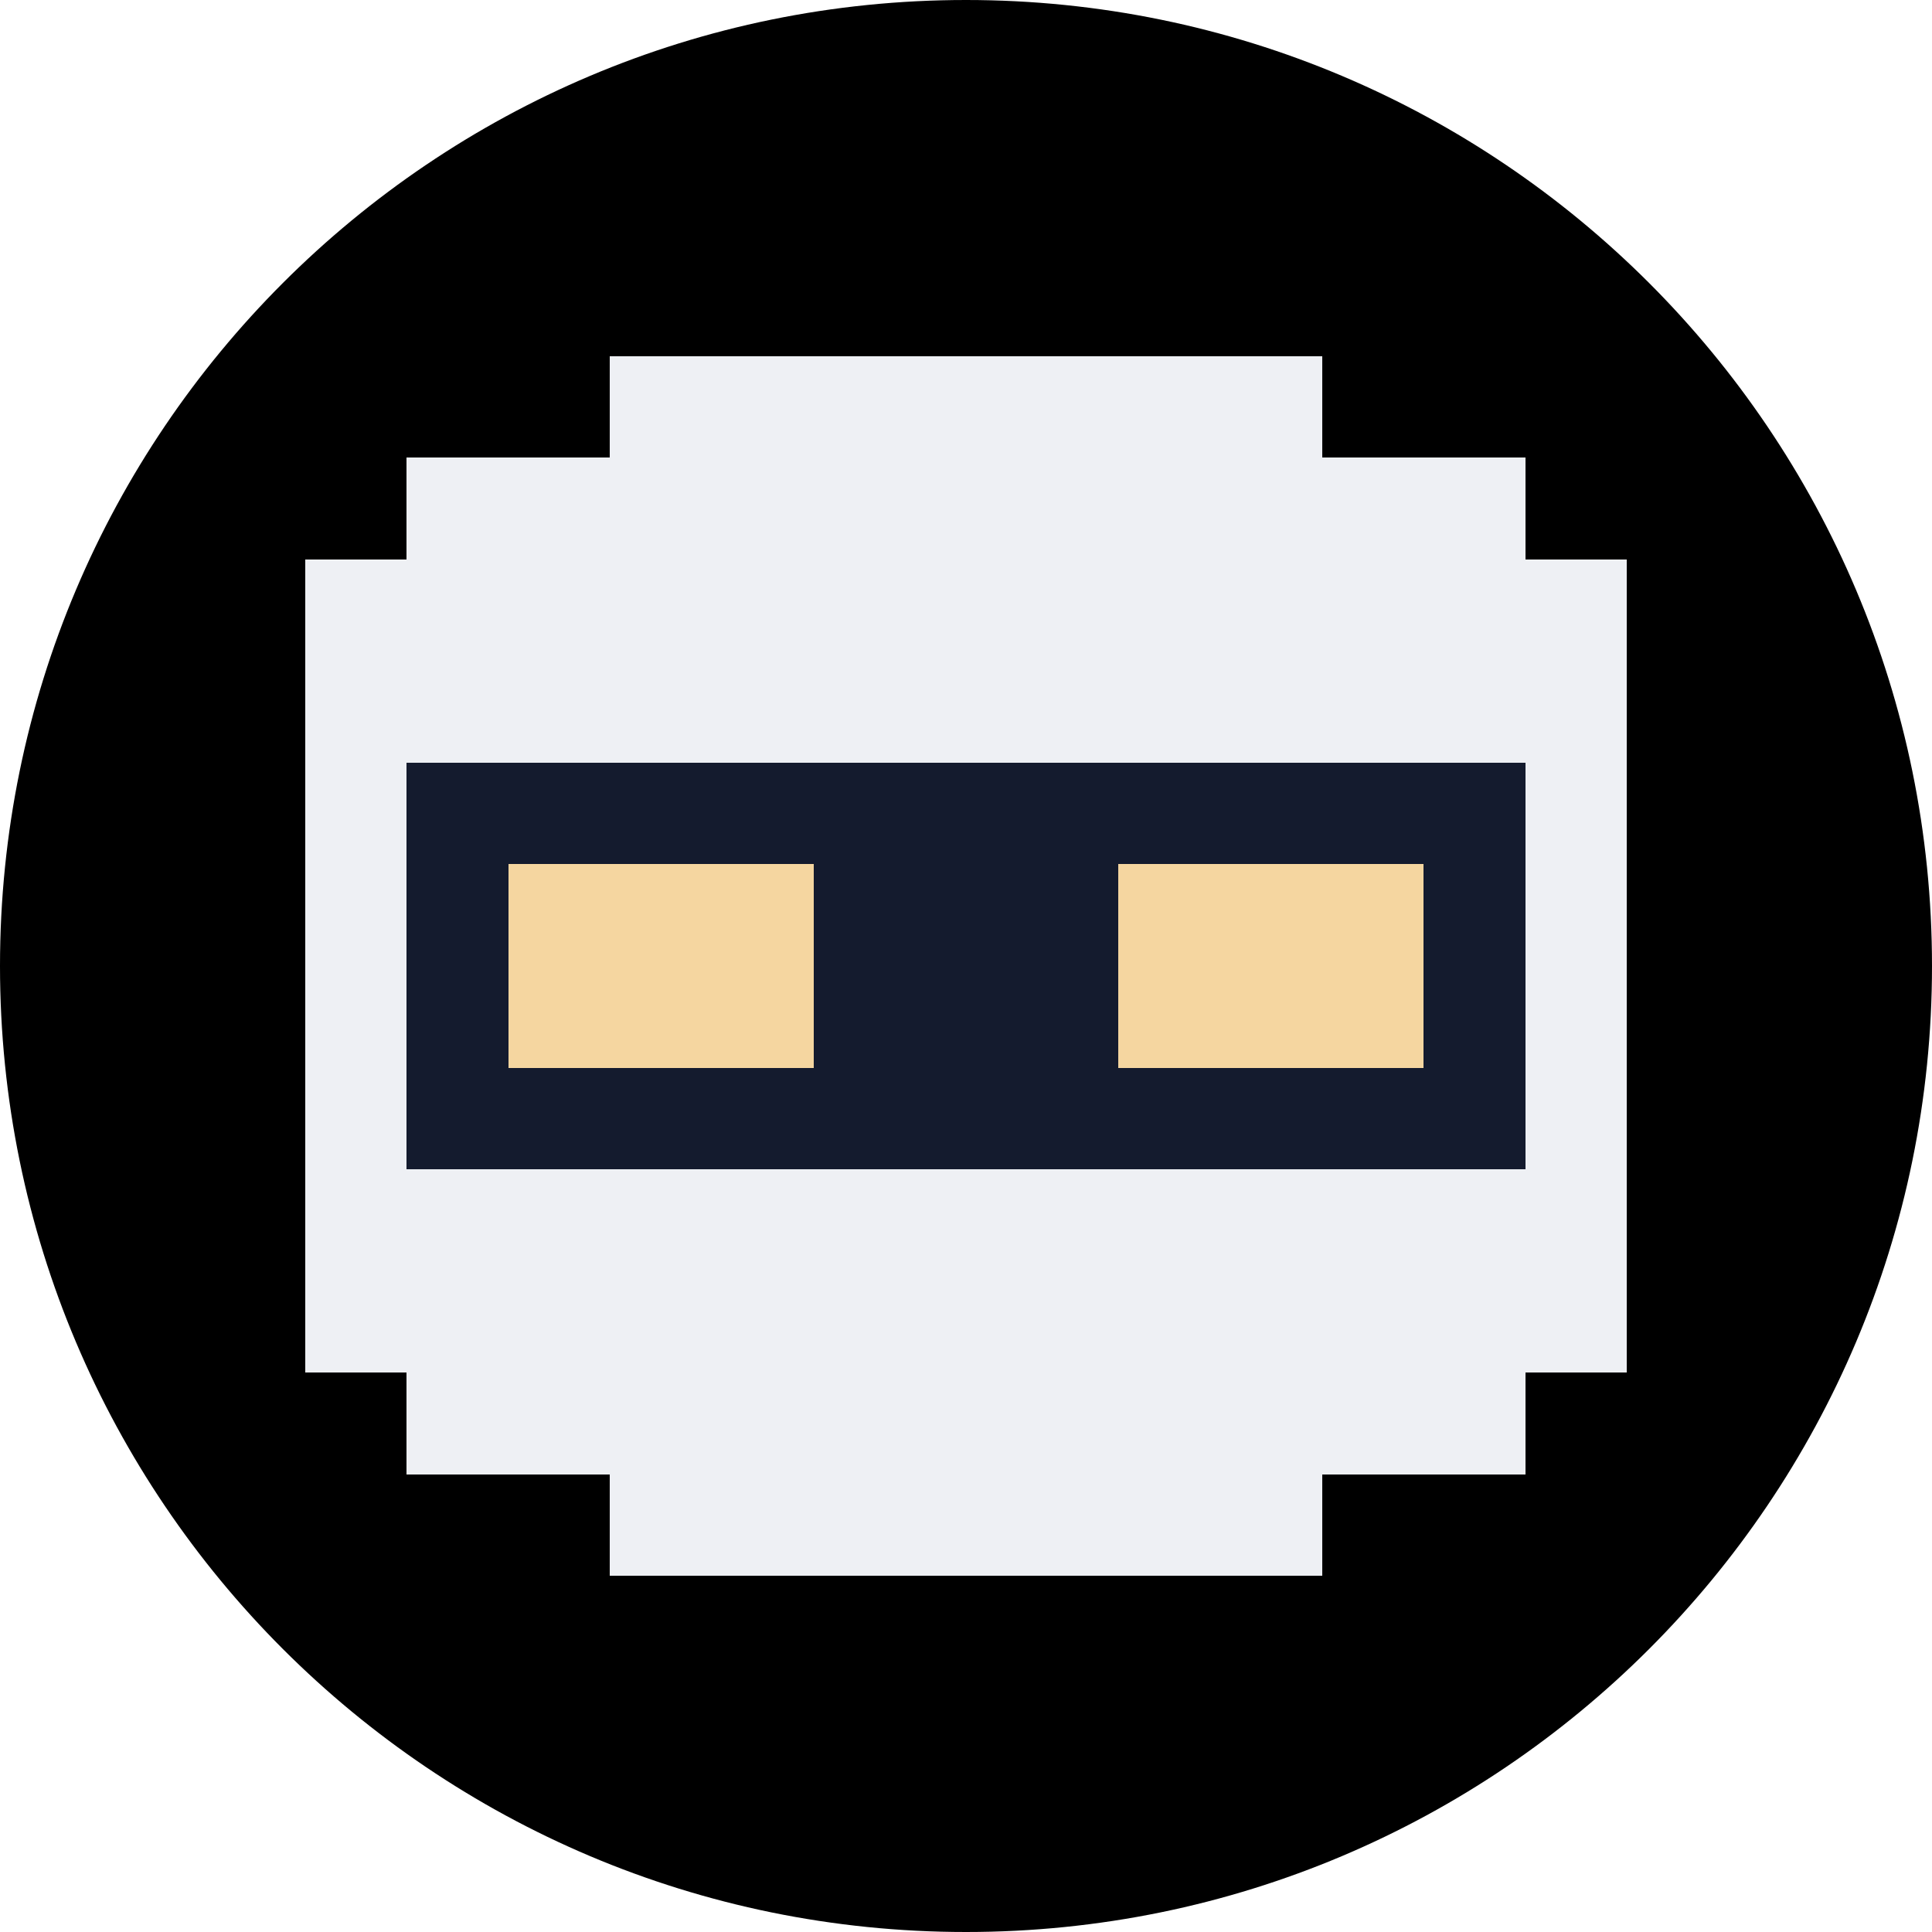
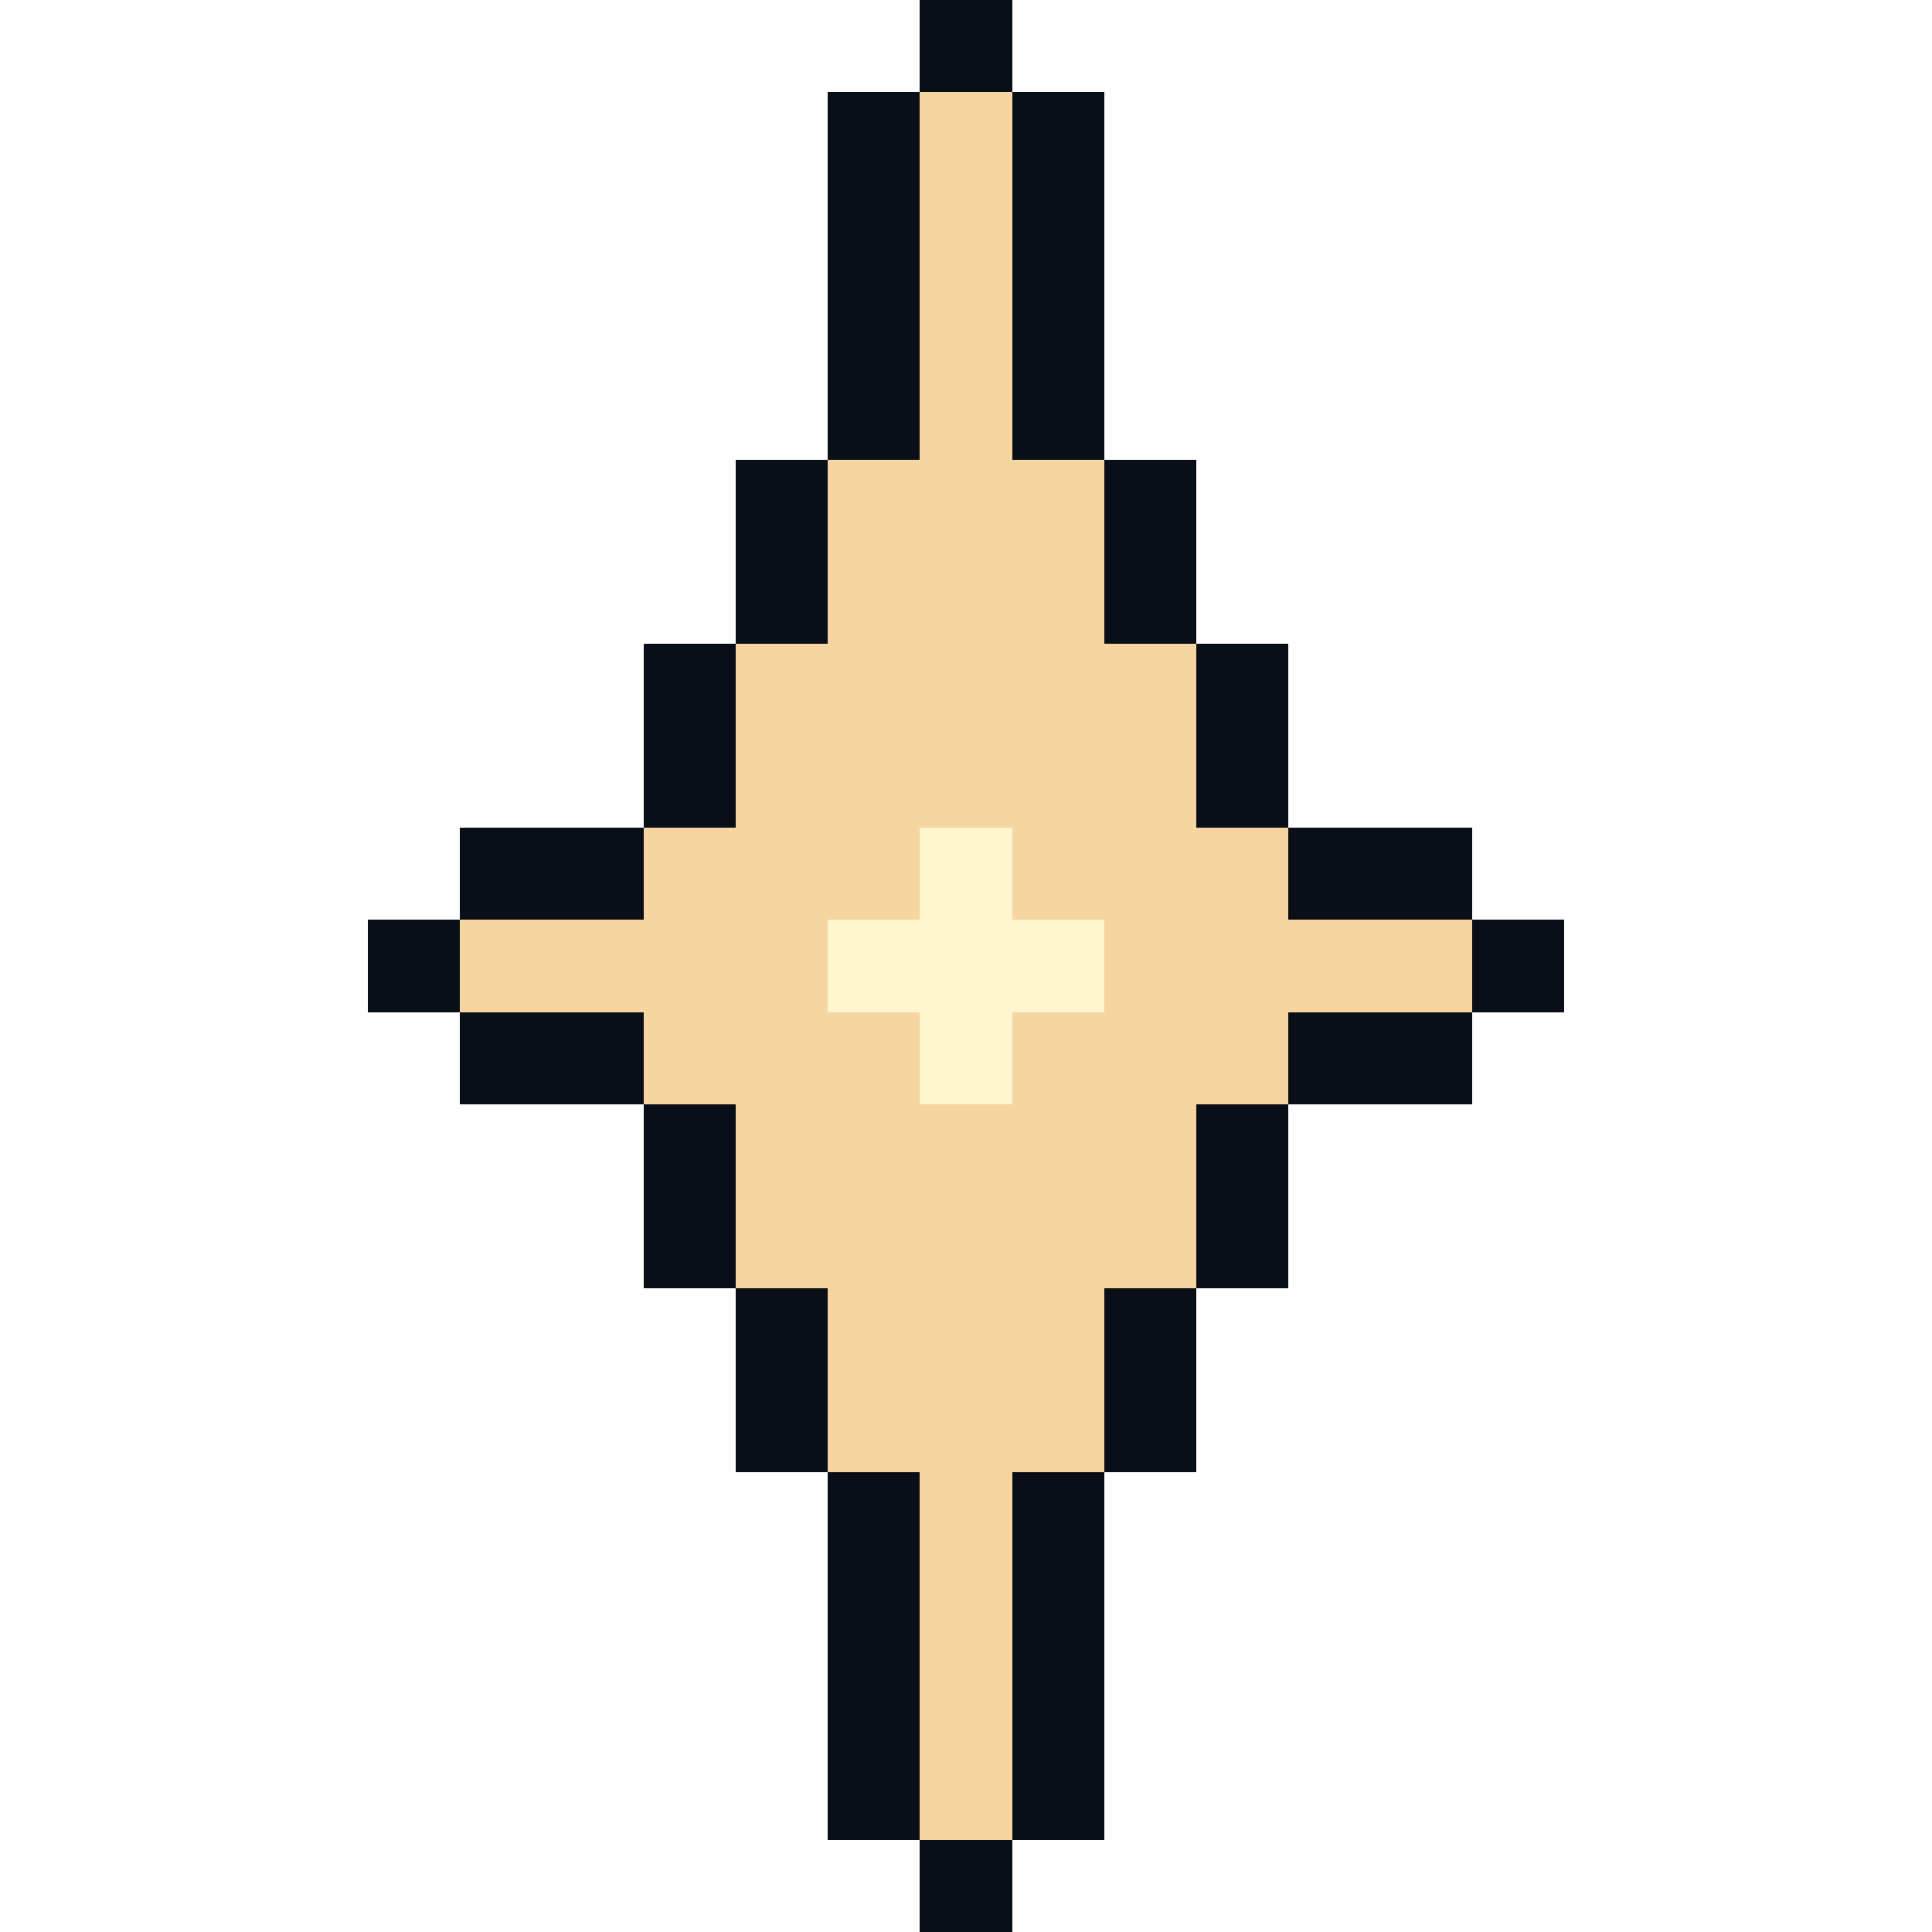
- <svg xmlns="http://www.w3.org/2000/svg" viewBox="0 0 19 19" shape-rendering="geometricPrecision">
-   <circle class="bg" cx="9.5" cy="9.5" r="9.5" />
+ <svg xmlns="http://www.w3.org/2000/svg" viewBox="0 0 21 21">
  <g shape-rendering="crispEdges">
-     <rect x="6.00" y="3.50" width="1" height="1" fill="#eef0f4" />
-     <rect x="7.00" y="3.50" width="1" height="1" fill="#eef0f4" />
-     <rect x="8.00" y="3.50" width="1" height="1" fill="#eef0f4" />
-     <rect x="9.00" y="3.50" width="1" height="1" fill="#eef0f4" />
-     <rect x="10.00" y="3.50" width="1" height="1" fill="#eef0f4" />
-     <rect x="11.00" y="3.50" width="1" height="1" fill="#eef0f4" />
-     <rect x="12.00" y="3.50" width="1" height="1" fill="#eef0f4" />
-     <rect x="4.00" y="4.50" width="1" height="1" fill="#eef0f4" />
-     <rect x="5.00" y="4.50" width="1" height="1" fill="#eef0f4" />
-     <rect x="6.00" y="4.50" width="1" height="1" fill="#eef0f4" />
-     <rect x="7.00" y="4.50" width="1" height="1" fill="#eef0f4" />
-     <rect x="8.00" y="4.50" width="1" height="1" fill="#eef0f4" />
-     <rect x="9.00" y="4.50" width="1" height="1" fill="#eef0f4" />
-     <rect x="10.00" y="4.50" width="1" height="1" fill="#eef0f4" />
-     <rect x="11.00" y="4.50" width="1" height="1" fill="#eef0f4" />
-     <rect x="12.00" y="4.50" width="1" height="1" fill="#eef0f4" />
-     <rect x="13.00" y="4.50" width="1" height="1" fill="#eef0f4" />
-     <rect x="14.00" y="4.50" width="1" height="1" fill="#eef0f4" />
-     <rect x="3.00" y="5.50" width="1" height="1" fill="#eef0f4" />
-     <rect x="4.00" y="5.50" width="1" height="1" fill="#eef0f4" />
-     <rect x="5.00" y="5.50" width="1" height="1" fill="#eef0f4" />
-     <rect x="6.00" y="5.50" width="1" height="1" fill="#eef0f4" />
-     <rect x="7.00" y="5.50" width="1" height="1" fill="#eef0f4" />
-     <rect x="8.00" y="5.50" width="1" height="1" fill="#eef0f4" />
-     <rect x="9.00" y="5.50" width="1" height="1" fill="#eef0f4" />
-     <rect x="10.00" y="5.50" width="1" height="1" fill="#eef0f4" />
-     <rect x="11.00" y="5.50" width="1" height="1" fill="#eef0f4" />
-     <rect x="12.00" y="5.50" width="1" height="1" fill="#eef0f4" />
-     <rect x="13.00" y="5.50" width="1" height="1" fill="#eef0f4" />
-     <rect x="14.00" y="5.50" width="1" height="1" fill="#eef0f4" />
-     <rect x="15.00" y="5.50" width="1" height="1" fill="#eef0f4" />
-     <rect x="3.00" y="6.50" width="1" height="1" fill="#eef0f4" />
-     <rect x="4.00" y="6.50" width="1" height="1" fill="#eef0f4" />
-     <rect x="5.00" y="6.50" width="1" height="1" fill="#eef0f4" />
-     <rect x="6.00" y="6.50" width="1" height="1" fill="#eef0f4" />
-     <rect x="7.00" y="6.50" width="1" height="1" fill="#eef0f4" />
-     <rect x="8.00" y="6.50" width="1" height="1" fill="#eef0f4" />
-     <rect x="9.00" y="6.50" width="1" height="1" fill="#eef0f4" />
-     <rect x="10.00" y="6.50" width="1" height="1" fill="#eef0f4" />
-     <rect x="11.00" y="6.50" width="1" height="1" fill="#eef0f4" />
-     <rect x="12.00" y="6.50" width="1" height="1" fill="#eef0f4" />
-     <rect x="13.00" y="6.50" width="1" height="1" fill="#eef0f4" />
-     <rect x="14.00" y="6.50" width="1" height="1" fill="#eef0f4" />
-     <rect x="15.00" y="6.50" width="1" height="1" fill="#eef0f4" />
-     <rect x="3.00" y="7.50" width="1" height="1" fill="#eef0f4" />
-     <rect x="4.00" y="7.50" width="1" height="1" fill="#141b2e" />
-     <rect x="5.00" y="7.50" width="1" height="1" fill="#141b2e" />
-     <rect x="6.00" y="7.50" width="1" height="1" fill="#141b2e" />
-     <rect x="7.00" y="7.50" width="1" height="1" fill="#141b2e" />
-     <rect x="8.00" y="7.50" width="1" height="1" fill="#141b2e" />
-     <rect x="9.00" y="7.50" width="1" height="1" fill="#141b2e" />
-     <rect x="10.00" y="7.50" width="1" height="1" fill="#141b2e" />
-     <rect x="11.00" y="7.50" width="1" height="1" fill="#141b2e" />
-     <rect x="12.00" y="7.50" width="1" height="1" fill="#141b2e" />
-     <rect x="13.00" y="7.50" width="1" height="1" fill="#141b2e" />
-     <rect x="14.00" y="7.50" width="1" height="1" fill="#141b2e" />
-     <rect x="15.00" y="7.50" width="1" height="1" fill="#eef0f4" />
-     <rect x="3.00" y="8.50" width="1" height="1" fill="#eef0f4" />
-     <rect x="4.00" y="8.50" width="1" height="1" fill="#141b2e" />
-     <rect x="5.00" y="8.50" width="1" height="1" fill="#f5d6a0" />
-     <rect x="6.00" y="8.50" width="1" height="1" fill="#f5d6a0" />
-     <rect x="7.00" y="8.50" width="1" height="1" fill="#f5d6a0" />
-     <rect x="8.00" y="8.50" width="1" height="1" fill="#141b2e" />
-     <rect x="9.00" y="8.50" width="1" height="1" fill="#141b2e" />
-     <rect x="10.00" y="8.50" width="1" height="1" fill="#141b2e" />
-     <rect x="11.00" y="8.50" width="1" height="1" fill="#f5d6a0" />
-     <rect x="12.00" y="8.50" width="1" height="1" fill="#f5d6a0" />
-     <rect x="13.00" y="8.50" width="1" height="1" fill="#f5d6a0" />
-     <rect x="14.00" y="8.50" width="1" height="1" fill="#141b2e" />
-     <rect x="15.00" y="8.50" width="1" height="1" fill="#eef0f4" />
-     <rect x="3.00" y="9.50" width="1" height="1" fill="#eef0f4" />
-     <rect x="4.00" y="9.50" width="1" height="1" fill="#141b2e" />
-     <rect x="5.00" y="9.50" width="1" height="1" fill="#f5d6a0" />
-     <rect x="6.00" y="9.50" width="1" height="1" fill="#f5d6a0" />
-     <rect x="7.00" y="9.50" width="1" height="1" fill="#f5d6a0" />
-     <rect x="8.00" y="9.50" width="1" height="1" fill="#141b2e" />
-     <rect x="9.00" y="9.50" width="1" height="1" fill="#141b2e" />
-     <rect x="10.00" y="9.50" width="1" height="1" fill="#141b2e" />
-     <rect x="11.00" y="9.50" width="1" height="1" fill="#f5d6a0" />
-     <rect x="12.00" y="9.50" width="1" height="1" fill="#f5d6a0" />
-     <rect x="13.00" y="9.50" width="1" height="1" fill="#f5d6a0" />
-     <rect x="14.00" y="9.50" width="1" height="1" fill="#141b2e" />
-     <rect x="15.00" y="9.50" width="1" height="1" fill="#eef0f4" />
-     <rect x="3.00" y="10.50" width="1" height="1" fill="#eef0f4" />
-     <rect x="4.00" y="10.50" width="1" height="1" fill="#141b2e" />
-     <rect x="5.00" y="10.50" width="1" height="1" fill="#141b2e" />
-     <rect x="6.00" y="10.50" width="1" height="1" fill="#141b2e" />
-     <rect x="7.00" y="10.50" width="1" height="1" fill="#141b2e" />
-     <rect x="8.00" y="10.50" width="1" height="1" fill="#141b2e" />
-     <rect x="9.00" y="10.50" width="1" height="1" fill="#141b2e" />
-     <rect x="10.00" y="10.50" width="1" height="1" fill="#141b2e" />
-     <rect x="11.00" y="10.50" width="1" height="1" fill="#141b2e" />
-     <rect x="12.00" y="10.50" width="1" height="1" fill="#141b2e" />
-     <rect x="13.00" y="10.50" width="1" height="1" fill="#141b2e" />
-     <rect x="14.00" y="10.50" width="1" height="1" fill="#141b2e" />
-     <rect x="15.00" y="10.50" width="1" height="1" fill="#eef0f4" />
-     <rect x="3.00" y="11.50" width="1" height="1" fill="#eef0f4" />
-     <rect x="4.00" y="11.50" width="1" height="1" fill="#eef0f4" />
-     <rect x="5.00" y="11.50" width="1" height="1" fill="#eef0f4" />
-     <rect x="6.00" y="11.50" width="1" height="1" fill="#eef0f4" />
-     <rect x="7.00" y="11.50" width="1" height="1" fill="#eef0f4" />
-     <rect x="8.00" y="11.50" width="1" height="1" fill="#eef0f4" />
-     <rect x="9.00" y="11.50" width="1" height="1" fill="#eef0f4" />
-     <rect x="10.00" y="11.50" width="1" height="1" fill="#eef0f4" />
-     <rect x="11.00" y="11.50" width="1" height="1" fill="#eef0f4" />
-     <rect x="12.00" y="11.50" width="1" height="1" fill="#eef0f4" />
-     <rect x="13.00" y="11.50" width="1" height="1" fill="#eef0f4" />
-     <rect x="14.00" y="11.50" width="1" height="1" fill="#eef0f4" />
-     <rect x="15.00" y="11.50" width="1" height="1" fill="#eef0f4" />
-     <rect x="3.00" y="12.50" width="1" height="1" fill="#eef0f4" />
-     <rect x="4.00" y="12.50" width="1" height="1" fill="#eef0f4" />
-     <rect x="5.00" y="12.50" width="1" height="1" fill="#eef0f4" />
-     <rect x="6.00" y="12.50" width="1" height="1" fill="#eef0f4" />
-     <rect x="7.00" y="12.50" width="1" height="1" fill="#eef0f4" />
-     <rect x="8.00" y="12.50" width="1" height="1" fill="#eef0f4" />
-     <rect x="9.00" y="12.50" width="1" height="1" fill="#eef0f4" />
-     <rect x="10.00" y="12.50" width="1" height="1" fill="#eef0f4" />
-     <rect x="11.00" y="12.50" width="1" height="1" fill="#eef0f4" />
-     <rect x="12.00" y="12.50" width="1" height="1" fill="#eef0f4" />
-     <rect x="13.00" y="12.50" width="1" height="1" fill="#eef0f4" />
-     <rect x="14.00" y="12.50" width="1" height="1" fill="#eef0f4" />
-     <rect x="15.00" y="12.50" width="1" height="1" fill="#eef0f4" />
-     <rect x="4.00" y="13.50" width="1" height="1" fill="#eef0f4" />
-     <rect x="5.00" y="13.50" width="1" height="1" fill="#eef0f4" />
-     <rect x="6.00" y="13.50" width="1" height="1" fill="#eef0f4" />
-     <rect x="7.00" y="13.50" width="1" height="1" fill="#eef0f4" />
-     <rect x="8.00" y="13.50" width="1" height="1" fill="#eef0f4" />
-     <rect x="9.00" y="13.50" width="1" height="1" fill="#eef0f4" />
-     <rect x="10.00" y="13.50" width="1" height="1" fill="#eef0f4" />
-     <rect x="11.00" y="13.50" width="1" height="1" fill="#eef0f4" />
-     <rect x="12.00" y="13.50" width="1" height="1" fill="#eef0f4" />
-     <rect x="13.00" y="13.50" width="1" height="1" fill="#eef0f4" />
-     <rect x="14.00" y="13.50" width="1" height="1" fill="#eef0f4" />
-     <rect x="6.00" y="14.50" width="1" height="1" fill="#eef0f4" />
-     <rect x="7.00" y="14.50" width="1" height="1" fill="#eef0f4" />
-     <rect x="8.00" y="14.50" width="1" height="1" fill="#eef0f4" />
-     <rect x="9.00" y="14.50" width="1" height="1" fill="#eef0f4" />
-     <rect x="10.00" y="14.50" width="1" height="1" fill="#eef0f4" />
-     <rect x="11.00" y="14.50" width="1" height="1" fill="#eef0f4" />
-     <rect x="12.00" y="14.50" width="1" height="1" fill="#eef0f4" />
+     <rect x="10" y="0" width="1" height="1" fill="#0a0e16" />
+     <rect x="9" y="1" width="1" height="1" fill="#0a0e16" />
+     <rect x="10" y="1" width="1" height="1" fill="#f5d6a0" />
+     <rect x="11" y="1" width="1" height="1" fill="#0a0e16" />
+     <rect x="9" y="2" width="1" height="1" fill="#0a0e16" />
+     <rect x="10" y="2" width="1" height="1" fill="#f5d6a0" />
+     <rect x="11" y="2" width="1" height="1" fill="#0a0e16" />
+     <rect x="9" y="3" width="1" height="1" fill="#0a0e16" />
+     <rect x="10" y="3" width="1" height="1" fill="#f5d6a0" />
+     <rect x="11" y="3" width="1" height="1" fill="#0a0e16" />
+     <rect x="9" y="4" width="1" height="1" fill="#0a0e16" />
+     <rect x="10" y="4" width="1" height="1" fill="#f5d6a0" />
+     <rect x="11" y="4" width="1" height="1" fill="#0a0e16" />
+     <rect x="8" y="5" width="1" height="1" fill="#0a0e16" />
+     <rect x="9" y="5" width="1" height="1" fill="#f5d6a0" />
+     <rect x="10" y="5" width="1" height="1" fill="#f5d6a0" />
+     <rect x="11" y="5" width="1" height="1" fill="#f5d6a0" />
+     <rect x="12" y="5" width="1" height="1" fill="#0a0e16" />
+     <rect x="8" y="6" width="1" height="1" fill="#0a0e16" />
+     <rect x="9" y="6" width="1" height="1" fill="#f5d6a0" />
+     <rect x="10" y="6" width="1" height="1" fill="#f5d6a0" />
+     <rect x="11" y="6" width="1" height="1" fill="#f5d6a0" />
+     <rect x="12" y="6" width="1" height="1" fill="#0a0e16" />
+     <rect x="7" y="7" width="1" height="1" fill="#0a0e16" />
+     <rect x="8" y="7" width="1" height="1" fill="#f5d6a0" />
+     <rect x="9" y="7" width="1" height="1" fill="#f5d6a0" />
+     <rect x="10" y="7" width="1" height="1" fill="#f5d6a0" />
+     <rect x="11" y="7" width="1" height="1" fill="#f5d6a0" />
+     <rect x="12" y="7" width="1" height="1" fill="#f5d6a0" />
+     <rect x="13" y="7" width="1" height="1" fill="#0a0e16" />
+     <rect x="7" y="8" width="1" height="1" fill="#0a0e16" />
+     <rect x="8" y="8" width="1" height="1" fill="#f5d6a0" />
+     <rect x="9" y="8" width="1" height="1" fill="#f5d6a0" />
+     <rect x="10" y="8" width="1" height="1" fill="#f5d6a0" />
+     <rect x="11" y="8" width="1" height="1" fill="#f5d6a0" />
+     <rect x="12" y="8" width="1" height="1" fill="#f5d6a0" />
+     <rect x="13" y="8" width="1" height="1" fill="#0a0e16" />
+     <rect x="5" y="9" width="1" height="1" fill="#0a0e16" />
+     <rect x="6" y="9" width="1" height="1" fill="#0a0e16" />
+     <rect x="7" y="9" width="1" height="1" fill="#f5d6a0" />
+     <rect x="8" y="9" width="1" height="1" fill="#f5d6a0" />
+     <rect x="9" y="9" width="1" height="1" fill="#f5d6a0" />
+     <rect x="10" y="9" width="1" height="1" fill="#fff6d0" />
+     <rect x="11" y="9" width="1" height="1" fill="#f5d6a0" />
+     <rect x="12" y="9" width="1" height="1" fill="#f5d6a0" />
+     <rect x="13" y="9" width="1" height="1" fill="#f5d6a0" />
+     <rect x="14" y="9" width="1" height="1" fill="#0a0e16" />
+     <rect x="15" y="9" width="1" height="1" fill="#0a0e16" />
+     <rect x="4" y="10" width="1" height="1" fill="#0a0e16" />
+     <rect x="5" y="10" width="1" height="1" fill="#f5d6a0" />
+     <rect x="6" y="10" width="1" height="1" fill="#f5d6a0" />
+     <rect x="7" y="10" width="1" height="1" fill="#f5d6a0" />
+     <rect x="8" y="10" width="1" height="1" fill="#f5d6a0" />
+     <rect x="9" y="10" width="1" height="1" fill="#fff6d0" />
+     <rect x="10" y="10" width="1" height="1" fill="#fff6d0" />
+     <rect x="11" y="10" width="1" height="1" fill="#fff6d0" />
+     <rect x="12" y="10" width="1" height="1" fill="#f5d6a0" />
+     <rect x="13" y="10" width="1" height="1" fill="#f5d6a0" />
+     <rect x="14" y="10" width="1" height="1" fill="#f5d6a0" />
+     <rect x="15" y="10" width="1" height="1" fill="#f5d6a0" />
+     <rect x="16" y="10" width="1" height="1" fill="#0a0e16" />
+     <rect x="5" y="11" width="1" height="1" fill="#0a0e16" />
+     <rect x="6" y="11" width="1" height="1" fill="#0a0e16" />
+     <rect x="7" y="11" width="1" height="1" fill="#f5d6a0" />
+     <rect x="8" y="11" width="1" height="1" fill="#f5d6a0" />
+     <rect x="9" y="11" width="1" height="1" fill="#f5d6a0" />
+     <rect x="10" y="11" width="1" height="1" fill="#fff6d0" />
+     <rect x="11" y="11" width="1" height="1" fill="#f5d6a0" />
+     <rect x="12" y="11" width="1" height="1" fill="#f5d6a0" />
+     <rect x="13" y="11" width="1" height="1" fill="#f5d6a0" />
+     <rect x="14" y="11" width="1" height="1" fill="#0a0e16" />
+     <rect x="15" y="11" width="1" height="1" fill="#0a0e16" />
+     <rect x="7" y="12" width="1" height="1" fill="#0a0e16" />
+     <rect x="8" y="12" width="1" height="1" fill="#f5d6a0" />
+     <rect x="9" y="12" width="1" height="1" fill="#f5d6a0" />
+     <rect x="10" y="12" width="1" height="1" fill="#f5d6a0" />
+     <rect x="11" y="12" width="1" height="1" fill="#f5d6a0" />
+     <rect x="12" y="12" width="1" height="1" fill="#f5d6a0" />
+     <rect x="13" y="12" width="1" height="1" fill="#0a0e16" />
+     <rect x="7" y="13" width="1" height="1" fill="#0a0e16" />
+     <rect x="8" y="13" width="1" height="1" fill="#f5d6a0" />
+     <rect x="9" y="13" width="1" height="1" fill="#f5d6a0" />
+     <rect x="10" y="13" width="1" height="1" fill="#f5d6a0" />
+     <rect x="11" y="13" width="1" height="1" fill="#f5d6a0" />
+     <rect x="12" y="13" width="1" height="1" fill="#f5d6a0" />
+     <rect x="13" y="13" width="1" height="1" fill="#0a0e16" />
+     <rect x="8" y="14" width="1" height="1" fill="#0a0e16" />
+     <rect x="9" y="14" width="1" height="1" fill="#f5d6a0" />
+     <rect x="10" y="14" width="1" height="1" fill="#f5d6a0" />
+     <rect x="11" y="14" width="1" height="1" fill="#f5d6a0" />
+     <rect x="12" y="14" width="1" height="1" fill="#0a0e16" />
+     <rect x="8" y="15" width="1" height="1" fill="#0a0e16" />
+     <rect x="9" y="15" width="1" height="1" fill="#f5d6a0" />
+     <rect x="10" y="15" width="1" height="1" fill="#f5d6a0" />
+     <rect x="11" y="15" width="1" height="1" fill="#f5d6a0" />
+     <rect x="12" y="15" width="1" height="1" fill="#0a0e16" />
+     <rect x="9" y="16" width="1" height="1" fill="#0a0e16" />
+     <rect x="10" y="16" width="1" height="1" fill="#f5d6a0" />
+     <rect x="11" y="16" width="1" height="1" fill="#0a0e16" />
+     <rect x="9" y="17" width="1" height="1" fill="#0a0e16" />
+     <rect x="10" y="17" width="1" height="1" fill="#f5d6a0" />
+     <rect x="11" y="17" width="1" height="1" fill="#0a0e16" />
+     <rect x="9" y="18" width="1" height="1" fill="#0a0e16" />
+     <rect x="10" y="18" width="1" height="1" fill="#f5d6a0" />
+     <rect x="11" y="18" width="1" height="1" fill="#0a0e16" />
+     <rect x="9" y="19" width="1" height="1" fill="#0a0e16" />
+     <rect x="10" y="19" width="1" height="1" fill="#f5d6a0" />
+     <rect x="11" y="19" width="1" height="1" fill="#0a0e16" />
+     <rect x="10" y="20" width="1" height="1" fill="#0a0e16" />
  </g>
</svg>
